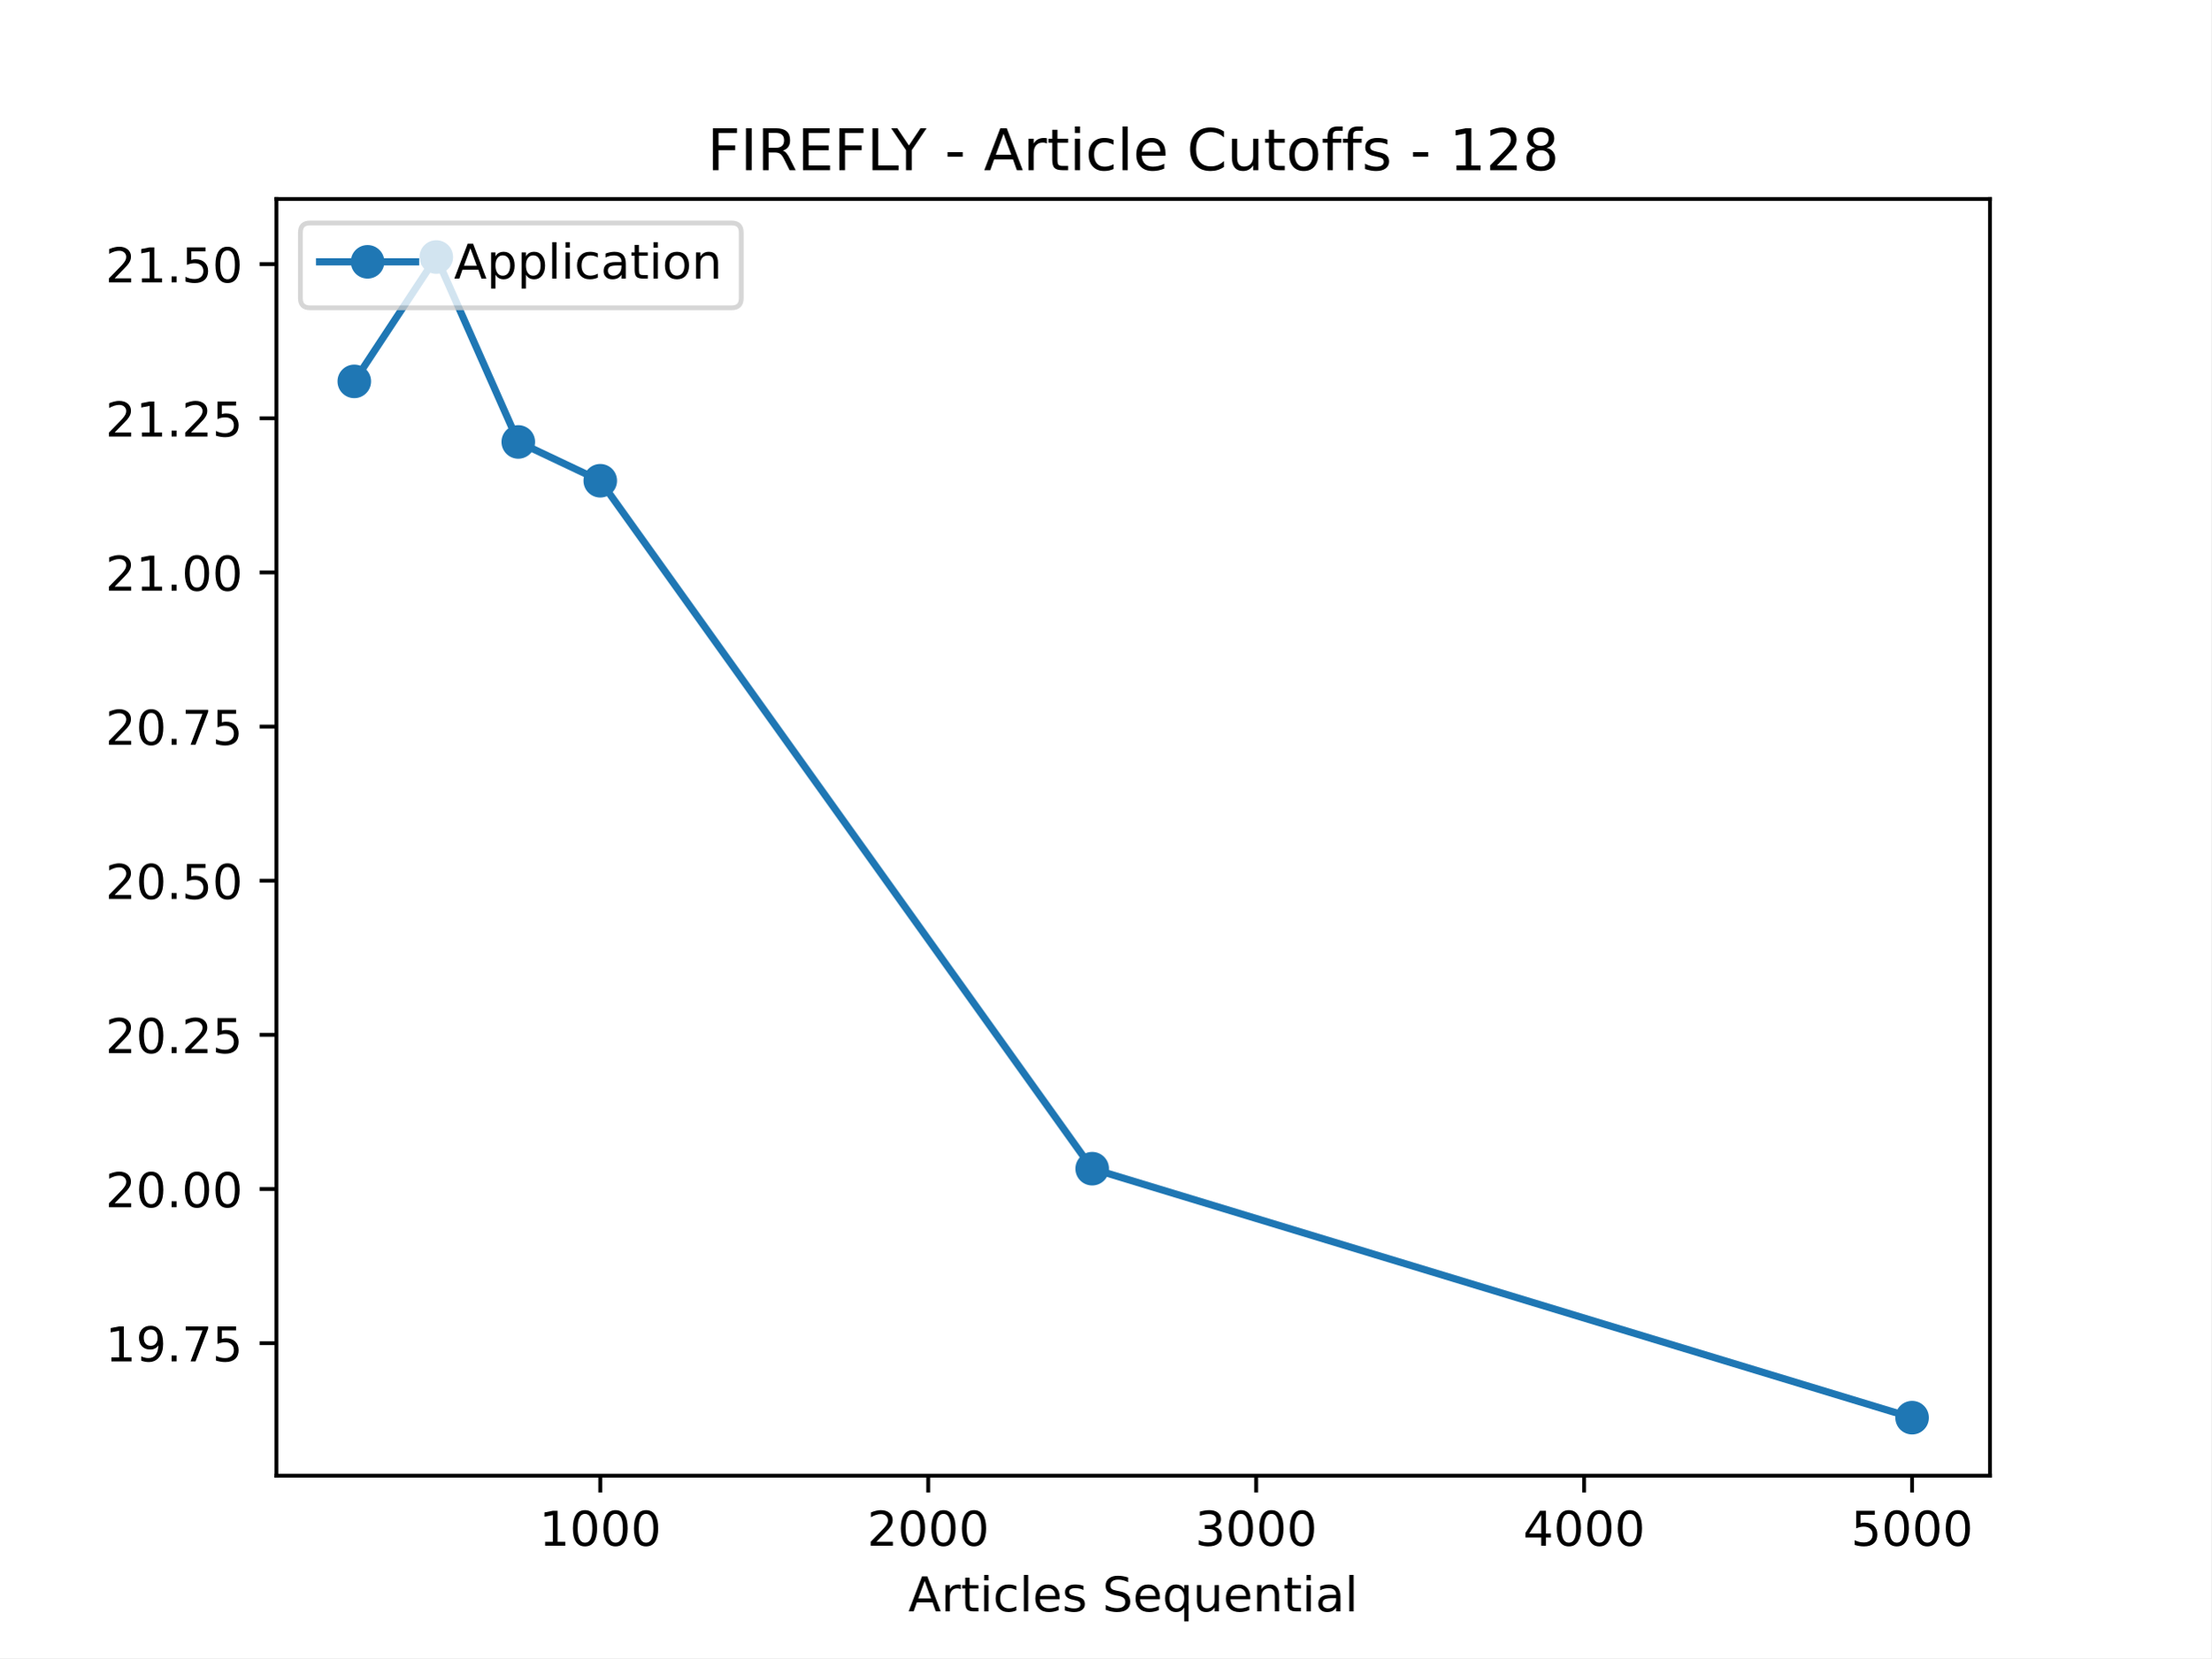
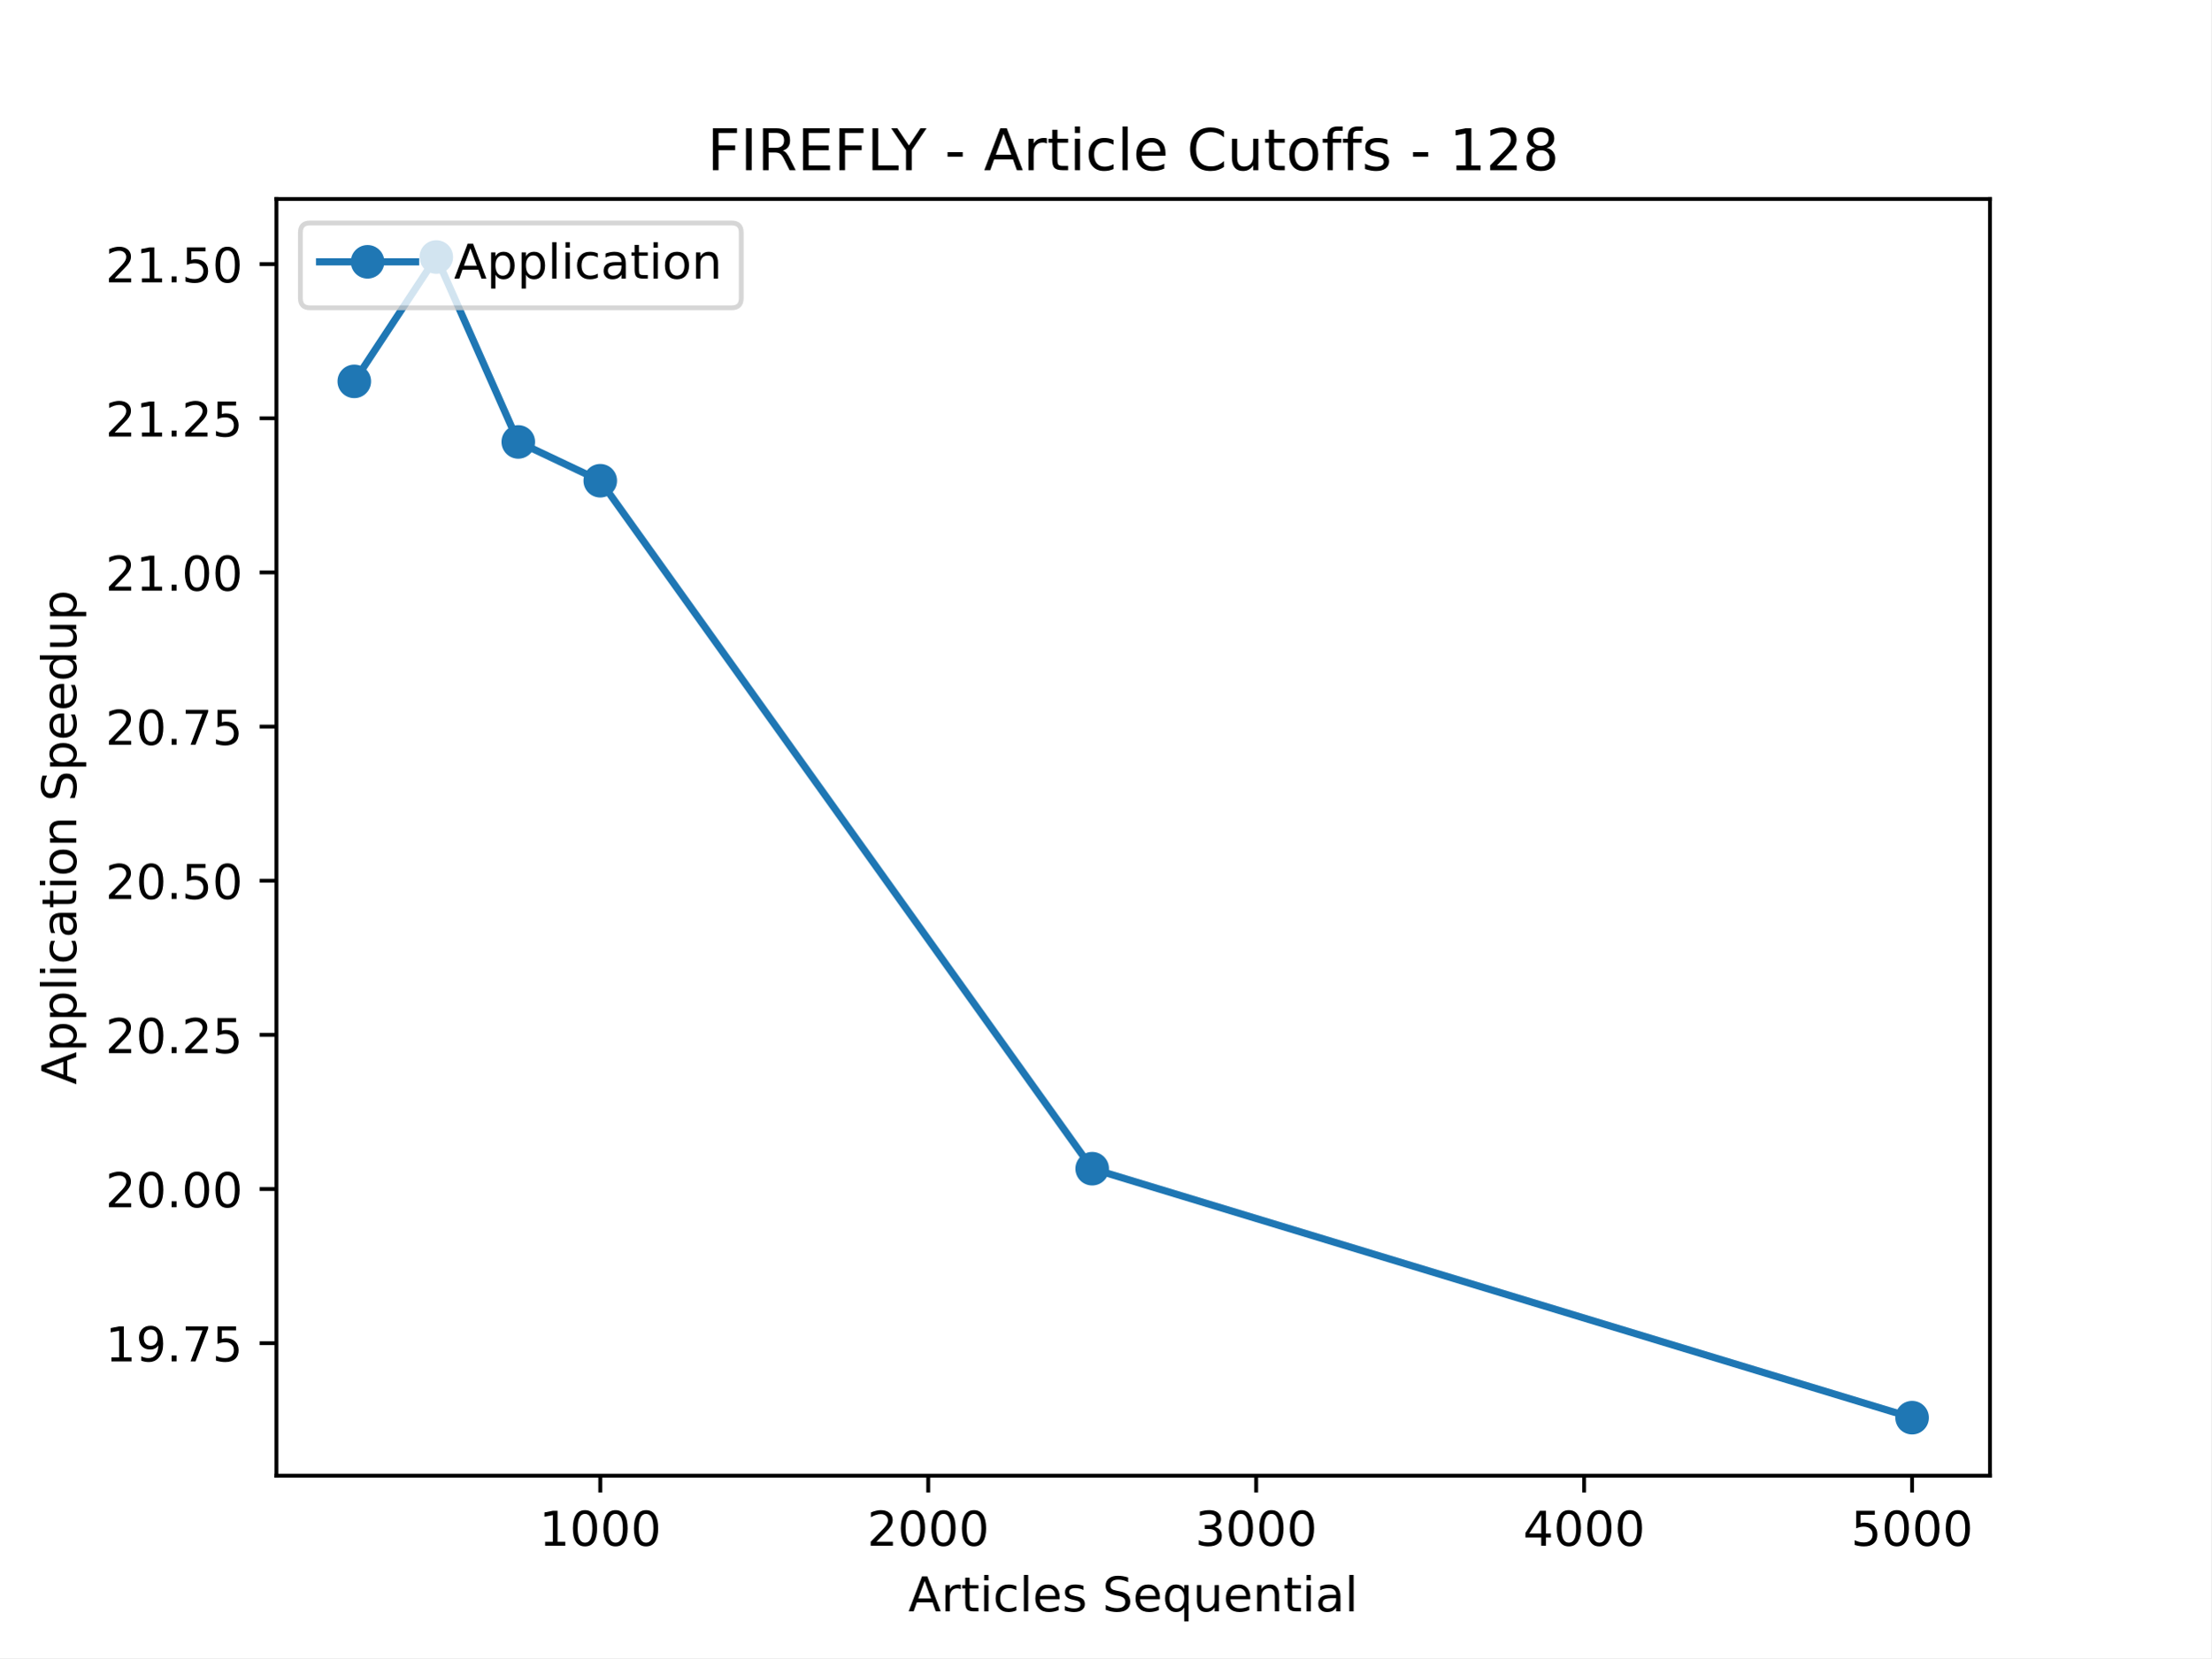
<svg xmlns="http://www.w3.org/2000/svg" xmlns:xlink="http://www.w3.org/1999/xlink" width="460.8pt" height="345.6pt" viewBox="0 0 460.8 345.6" version="1.1">
  <defs>
    <style type="text/css">*{stroke-linejoin: round; stroke-linecap: butt}</style>
  </defs>
  <g id="figure_1">
    <g id="patch_1">
      <path d="M 0 345.6  L 460.8 345.6  L 460.8 0  L 0 0  z " style="fill: #ffffff" />
    </g>
    <g id="axes_1">
      <g id="patch_2">
        <path d="M 57.6 307.584  L 414.72 307.584  L 414.72 41.472  L 57.6 41.472  z " style="fill: #ffffff" />
      </g>
      <g id="matplotlib.axis_1">
        <g id="xtick_1">
          <g id="line2d_1">
            <defs>
-               <path id="mb320c4924f" d="M 0 0  L 0 3.5  " style="stroke: #000000; stroke-width: 0.8" />
+               <path id="m09f83de268" d="M 0 0  L 0 3.5  " style="stroke: #000000; stroke-width: 0.8" />
            </defs>
            <g>
-               <use xlink:href="#mb320c4924f" x="125.094" y="307.584" style="stroke: #000000; stroke-width: 0.8" />
+               <use xlink:href="#m09f83de268" x="125.094" y="307.584" style="stroke: #000000; stroke-width: 0.8" />
            </g>
          </g>
          <g id="text_1">
            <g transform="translate(112.369 322.1824) scale(0.1 -0.1)">
              <defs>
                <path id="DejaVuSans-31" d="M 794 531  L 1825 531  L 1825 4091  L 703 3866  L 703 4441  L 1819 4666  L 2450 4666  L 2450 531  L 3481 531  L 3481 0  L 794 0  L 794 531  z " transform="scale(0.015625)" />
                <path id="DejaVuSans-30" d="M 2034 4250  Q 1547 4250 1301 3770  Q 1056 3291 1056 2328  Q 1056 1369 1301 889  Q 1547 409 2034 409  Q 2525 409 2770 889  Q 3016 1369 3016 2328  Q 3016 3291 2770 3770  Q 2525 4250 2034 4250  z M 2034 4750  Q 2819 4750 3233 4129  Q 3647 3509 3647 2328  Q 3647 1150 3233 529  Q 2819 -91 2034 -91  Q 1250 -91 836 529  Q 422 1150 422 2328  Q 422 3509 836 4129  Q 1250 4750 2034 4750  z " transform="scale(0.015625)" />
              </defs>
              <use xlink:href="#DejaVuSans-31" />
              <use xlink:href="#DejaVuSans-30" x="63.623" />
              <use xlink:href="#DejaVuSans-30" x="127.246" />
              <use xlink:href="#DejaVuSans-30" x="190.869" />
            </g>
          </g>
        </g>
        <g id="xtick_2">
          <g id="line2d_2">
            <g>
-               <use xlink:href="#mb320c4924f" x="193.442" y="307.584" style="stroke: #000000; stroke-width: 0.8" />
+               <use xlink:href="#m09f83de268" x="193.442" y="307.584" style="stroke: #000000; stroke-width: 0.8" />
            </g>
          </g>
          <g id="text_2">
            <g transform="translate(180.7173 322.1824) scale(0.1 -0.1)">
              <defs>
                <path id="DejaVuSans-32" d="M 1228 531  L 3431 531  L 3431 0  L 469 0  L 469 531  Q 828 903 1448 1529  Q 2069 2156 2228 2338  Q 2531 2678 2651 2914  Q 2772 3150 2772 3378  Q 2772 3750 2511 3984  Q 2250 4219 1831 4219  Q 1534 4219 1204 4116  Q 875 4013 500 3803  L 500 4441  Q 881 4594 1212 4672  Q 1544 4750 1819 4750  Q 2544 4750 2975 4387  Q 3406 4025 3406 3419  Q 3406 3131 3298 2873  Q 3191 2616 2906 2266  Q 2828 2175 2409 1742  Q 1991 1309 1228 531  z " transform="scale(0.015625)" />
              </defs>
              <use xlink:href="#DejaVuSans-32" />
              <use xlink:href="#DejaVuSans-30" x="63.623" />
              <use xlink:href="#DejaVuSans-30" x="127.246" />
              <use xlink:href="#DejaVuSans-30" x="190.869" />
            </g>
          </g>
        </g>
        <g id="xtick_3">
          <g id="line2d_3">
            <g>
-               <use xlink:href="#mb320c4924f" x="261.791" y="307.584" style="stroke: #000000; stroke-width: 0.8" />
+               <use xlink:href="#m09f83de268" x="261.791" y="307.584" style="stroke: #000000; stroke-width: 0.8" />
            </g>
          </g>
          <g id="text_3">
            <g transform="translate(249.0656 322.1824) scale(0.1 -0.1)">
              <defs>
                <path id="DejaVuSans-33" d="M 2597 2516  Q 3050 2419 3304 2112  Q 3559 1806 3559 1356  Q 3559 666 3084 287  Q 2609 -91 1734 -91  Q 1441 -91 1130 -33  Q 819 25 488 141  L 488 750  Q 750 597 1062 519  Q 1375 441 1716 441  Q 2309 441 2620 675  Q 2931 909 2931 1356  Q 2931 1769 2642 2001  Q 2353 2234 1838 2234  L 1294 2234  L 1294 2753  L 1863 2753  Q 2328 2753 2575 2939  Q 2822 3125 2822 3475  Q 2822 3834 2567 4026  Q 2313 4219 1838 4219  Q 1578 4219 1281 4162  Q 984 4106 628 3988  L 628 4550  Q 988 4650 1302 4700  Q 1616 4750 1894 4750  Q 2613 4750 3031 4423  Q 3450 4097 3450 3541  Q 3450 3153 3228 2886  Q 3006 2619 2597 2516  z " transform="scale(0.015625)" />
              </defs>
              <use xlink:href="#DejaVuSans-33" />
              <use xlink:href="#DejaVuSans-30" x="63.623" />
              <use xlink:href="#DejaVuSans-30" x="127.246" />
              <use xlink:href="#DejaVuSans-30" x="190.869" />
            </g>
          </g>
        </g>
        <g id="xtick_4">
          <g id="line2d_4">
            <g>
-               <use xlink:href="#mb320c4924f" x="330.139" y="307.584" style="stroke: #000000; stroke-width: 0.8" />
+               <use xlink:href="#m09f83de268" x="330.139" y="307.584" style="stroke: #000000; stroke-width: 0.8" />
            </g>
          </g>
          <g id="text_4">
            <g transform="translate(317.4139 322.1824) scale(0.1 -0.1)">
              <defs>
                <path id="DejaVuSans-34" d="M 2419 4116  L 825 1625  L 2419 1625  L 2419 4116  z M 2253 4666  L 3047 4666  L 3047 1625  L 3713 1625  L 3713 1100  L 3047 1100  L 3047 0  L 2419 0  L 2419 1100  L 313 1100  L 313 1709  L 2253 4666  z " transform="scale(0.015625)" />
              </defs>
              <use xlink:href="#DejaVuSans-34" />
              <use xlink:href="#DejaVuSans-30" x="63.623" />
              <use xlink:href="#DejaVuSans-30" x="127.246" />
              <use xlink:href="#DejaVuSans-30" x="190.869" />
            </g>
          </g>
        </g>
        <g id="xtick_5">
          <g id="line2d_5">
            <g>
-               <use xlink:href="#mb320c4924f" x="398.487" y="307.584" style="stroke: #000000; stroke-width: 0.8" />
+               <use xlink:href="#m09f83de268" x="398.487" y="307.584" style="stroke: #000000; stroke-width: 0.8" />
            </g>
          </g>
          <g id="text_5">
            <g transform="translate(385.7623 322.1824) scale(0.1 -0.1)">
              <defs>
                <path id="DejaVuSans-35" d="M 691 4666  L 3169 4666  L 3169 4134  L 1269 4134  L 1269 2991  Q 1406 3038 1543 3061  Q 1681 3084 1819 3084  Q 2600 3084 3056 2656  Q 3513 2228 3513 1497  Q 3513 744 3044 326  Q 2575 -91 1722 -91  Q 1428 -91 1123 -41  Q 819 9 494 109  L 494 744  Q 775 591 1075 516  Q 1375 441 1709 441  Q 2250 441 2565 725  Q 2881 1009 2881 1497  Q 2881 1984 2565 2268  Q 2250 2553 1709 2553  Q 1456 2553 1204 2497  Q 953 2441 691 2322  L 691 4666  z " transform="scale(0.015625)" />
              </defs>
              <use xlink:href="#DejaVuSans-35" />
              <use xlink:href="#DejaVuSans-30" x="63.623" />
              <use xlink:href="#DejaVuSans-30" x="127.246" />
              <use xlink:href="#DejaVuSans-30" x="190.869" />
            </g>
          </g>
        </g>
        <g id="text_6">
          <g transform="translate(189.285 335.8606) scale(0.1 -0.1)">
            <defs>
              <path id="DejaVuSans-41" d="M 2188 4044  L 1331 1722  L 3047 1722  L 2188 4044  z M 1831 4666  L 2547 4666  L 4325 0  L 3669 0  L 3244 1197  L 1141 1197  L 716 0  L 50 0  L 1831 4666  z " transform="scale(0.015625)" />
              <path id="DejaVuSans-72" d="M 2631 2963  Q 2534 3019 2420 3045  Q 2306 3072 2169 3072  Q 1681 3072 1420 2755  Q 1159 2438 1159 1844  L 1159 0  L 581 0  L 581 3500  L 1159 3500  L 1159 2956  Q 1341 3275 1631 3429  Q 1922 3584 2338 3584  Q 2397 3584 2469 3576  Q 2541 3569 2628 3553  L 2631 2963  z " transform="scale(0.015625)" />
              <path id="DejaVuSans-74" d="M 1172 4494  L 1172 3500  L 2356 3500  L 2356 3053  L 1172 3053  L 1172 1153  Q 1172 725 1289 603  Q 1406 481 1766 481  L 2356 481  L 2356 0  L 1766 0  Q 1100 0 847 248  Q 594 497 594 1153  L 594 3053  L 172 3053  L 172 3500  L 594 3500  L 594 4494  L 1172 4494  z " transform="scale(0.015625)" />
              <path id="DejaVuSans-69" d="M 603 3500  L 1178 3500  L 1178 0  L 603 0  L 603 3500  z M 603 4863  L 1178 4863  L 1178 4134  L 603 4134  L 603 4863  z " transform="scale(0.015625)" />
              <path id="DejaVuSans-63" d="M 3122 3366  L 3122 2828  Q 2878 2963 2633 3030  Q 2388 3097 2138 3097  Q 1578 3097 1268 2742  Q 959 2388 959 1747  Q 959 1106 1268 751  Q 1578 397 2138 397  Q 2388 397 2633 464  Q 2878 531 3122 666  L 3122 134  Q 2881 22 2623 -34  Q 2366 -91 2075 -91  Q 1284 -91 818 406  Q 353 903 353 1747  Q 353 2603 823 3093  Q 1294 3584 2113 3584  Q 2378 3584 2631 3529  Q 2884 3475 3122 3366  z " transform="scale(0.015625)" />
              <path id="DejaVuSans-6c" d="M 603 4863  L 1178 4863  L 1178 0  L 603 0  L 603 4863  z " transform="scale(0.015625)" />
              <path id="DejaVuSans-65" d="M 3597 1894  L 3597 1613  L 953 1613  Q 991 1019 1311 708  Q 1631 397 2203 397  Q 2534 397 2845 478  Q 3156 559 3463 722  L 3463 178  Q 3153 47 2828 -22  Q 2503 -91 2169 -91  Q 1331 -91 842 396  Q 353 884 353 1716  Q 353 2575 817 3079  Q 1281 3584 2069 3584  Q 2775 3584 3186 3129  Q 3597 2675 3597 1894  z M 3022 2063  Q 3016 2534 2758 2815  Q 2500 3097 2075 3097  Q 1594 3097 1305 2825  Q 1016 2553 972 2059  L 3022 2063  z " transform="scale(0.015625)" />
              <path id="DejaVuSans-73" d="M 2834 3397  L 2834 2853  Q 2591 2978 2328 3040  Q 2066 3103 1784 3103  Q 1356 3103 1142 2972  Q 928 2841 928 2578  Q 928 2378 1081 2264  Q 1234 2150 1697 2047  L 1894 2003  Q 2506 1872 2764 1633  Q 3022 1394 3022 966  Q 3022 478 2636 193  Q 2250 -91 1575 -91  Q 1294 -91 989 -36  Q 684 19 347 128  L 347 722  Q 666 556 975 473  Q 1284 391 1588 391  Q 1994 391 2212 530  Q 2431 669 2431 922  Q 2431 1156 2273 1281  Q 2116 1406 1581 1522  L 1381 1569  Q 847 1681 609 1914  Q 372 2147 372 2553  Q 372 3047 722 3315  Q 1072 3584 1716 3584  Q 2034 3584 2315 3537  Q 2597 3491 2834 3397  z " transform="scale(0.015625)" />
              <path id="DejaVuSans-20" transform="scale(0.015625)" />
              <path id="DejaVuSans-53" d="M 3425 4513  L 3425 3897  Q 3066 4069 2747 4153  Q 2428 4238 2131 4238  Q 1616 4238 1336 4038  Q 1056 3838 1056 3469  Q 1056 3159 1242 3001  Q 1428 2844 1947 2747  L 2328 2669  Q 3034 2534 3370 2195  Q 3706 1856 3706 1288  Q 3706 609 3251 259  Q 2797 -91 1919 -91  Q 1588 -91 1214 -16  Q 841 59 441 206  L 441 856  Q 825 641 1194 531  Q 1563 422 1919 422  Q 2459 422 2753 634  Q 3047 847 3047 1241  Q 3047 1584 2836 1778  Q 2625 1972 2144 2069  L 1759 2144  Q 1053 2284 737 2584  Q 422 2884 422 3419  Q 422 4038 858 4394  Q 1294 4750 2059 4750  Q 2388 4750 2728 4690  Q 3069 4631 3425 4513  z " transform="scale(0.015625)" />
              <path id="DejaVuSans-71" d="M 947 1747  Q 947 1113 1208 752  Q 1469 391 1925 391  Q 2381 391 2643 752  Q 2906 1113 2906 1747  Q 2906 2381 2643 2742  Q 2381 3103 1925 3103  Q 1469 3103 1208 2742  Q 947 2381 947 1747  z M 2906 525  Q 2725 213 2448 61  Q 2172 -91 1784 -91  Q 1150 -91 751 415  Q 353 922 353 1747  Q 353 2572 751 3078  Q 1150 3584 1784 3584  Q 2172 3584 2448 3432  Q 2725 3281 2906 2969  L 2906 3500  L 3481 3500  L 3481 -1331  L 2906 -1331  L 2906 525  z " transform="scale(0.015625)" />
              <path id="DejaVuSans-75" d="M 544 1381  L 544 3500  L 1119 3500  L 1119 1403  Q 1119 906 1312 657  Q 1506 409 1894 409  Q 2359 409 2629 706  Q 2900 1003 2900 1516  L 2900 3500  L 3475 3500  L 3475 0  L 2900 0  L 2900 538  Q 2691 219 2414 64  Q 2138 -91 1772 -91  Q 1169 -91 856 284  Q 544 659 544 1381  z M 1991 3584  L 1991 3584  z " transform="scale(0.015625)" />
              <path id="DejaVuSans-6e" d="M 3513 2113  L 3513 0  L 2938 0  L 2938 2094  Q 2938 2591 2744 2837  Q 2550 3084 2163 3084  Q 1697 3084 1428 2787  Q 1159 2491 1159 1978  L 1159 0  L 581 0  L 581 3500  L 1159 3500  L 1159 2956  Q 1366 3272 1645 3428  Q 1925 3584 2291 3584  Q 2894 3584 3203 3211  Q 3513 2838 3513 2113  z " transform="scale(0.015625)" />
              <path id="DejaVuSans-61" d="M 2194 1759  Q 1497 1759 1228 1600  Q 959 1441 959 1056  Q 959 750 1161 570  Q 1363 391 1709 391  Q 2188 391 2477 730  Q 2766 1069 2766 1631  L 2766 1759  L 2194 1759  z M 3341 1997  L 3341 0  L 2766 0  L 2766 531  Q 2569 213 2275 61  Q 1981 -91 1556 -91  Q 1019 -91 701 211  Q 384 513 384 1019  Q 384 1609 779 1909  Q 1175 2209 1959 2209  L 2766 2209  L 2766 2266  Q 2766 2663 2505 2880  Q 2244 3097 1772 3097  Q 1472 3097 1187 3025  Q 903 2953 641 2809  L 641 3341  Q 956 3463 1253 3523  Q 1550 3584 1831 3584  Q 2591 3584 2966 3190  Q 3341 2797 3341 1997  z " transform="scale(0.015625)" />
            </defs>
            <use xlink:href="#DejaVuSans-41" />
            <use xlink:href="#DejaVuSans-72" x="68.408" />
            <use xlink:href="#DejaVuSans-74" x="109.521" />
            <use xlink:href="#DejaVuSans-69" x="148.73" />
            <use xlink:href="#DejaVuSans-63" x="176.514" />
            <use xlink:href="#DejaVuSans-6c" x="231.494" />
            <use xlink:href="#DejaVuSans-65" x="259.277" />
            <use xlink:href="#DejaVuSans-73" x="320.801" />
            <use xlink:href="#DejaVuSans-20" x="372.9" />
            <use xlink:href="#DejaVuSans-53" x="404.688" />
            <use xlink:href="#DejaVuSans-65" x="468.164" />
            <use xlink:href="#DejaVuSans-71" x="529.688" />
            <use xlink:href="#DejaVuSans-75" x="593.164" />
            <use xlink:href="#DejaVuSans-65" x="656.543" />
            <use xlink:href="#DejaVuSans-6e" x="718.066" />
            <use xlink:href="#DejaVuSans-74" x="781.445" />
            <use xlink:href="#DejaVuSans-69" x="820.654" />
            <use xlink:href="#DejaVuSans-61" x="848.438" />
            <use xlink:href="#DejaVuSans-6c" x="909.717" />
          </g>
        </g>
      </g>
      <g id="matplotlib.axis_2">
        <g id="ytick_1">
          <g id="line2d_6">
            <defs>
-               <path id="m4a71dd0a69" d="M 0 0  L -3.5 0  " style="stroke: #000000; stroke-width: 0.8" />
+               <path id="m814b8ba256" d="M 0 0  L -3.5 0  " style="stroke: #000000; stroke-width: 0.8" />
            </defs>
            <g>
-               <use xlink:href="#m4a71dd0a69" x="57.6" y="279.961" style="stroke: #000000; stroke-width: 0.8" />
+               <use xlink:href="#m814b8ba256" x="57.6" y="279.961" style="stroke: #000000; stroke-width: 0.8" />
            </g>
          </g>
          <g id="text_7">
            <g transform="translate(21.97188 283.7603) scale(0.1 -0.1)">
              <defs>
                <path id="DejaVuSans-39" d="M 703 97  L 703 672  Q 941 559 1184 500  Q 1428 441 1663 441  Q 2288 441 2617 861  Q 2947 1281 2994 2138  Q 2813 1869 2534 1725  Q 2256 1581 1919 1581  Q 1219 1581 811 2004  Q 403 2428 403 3163  Q 403 3881 828 4315  Q 1253 4750 1959 4750  Q 2769 4750 3195 4129  Q 3622 3509 3622 2328  Q 3622 1225 3098 567  Q 2575 -91 1691 -91  Q 1453 -91 1209 -44  Q 966 3 703 97  z M 1959 2075  Q 2384 2075 2632 2365  Q 2881 2656 2881 3163  Q 2881 3666 2632 3958  Q 2384 4250 1959 4250  Q 1534 4250 1286 3958  Q 1038 3666 1038 3163  Q 1038 2656 1286 2365  Q 1534 2075 1959 2075  z " transform="scale(0.015625)" />
                <path id="DejaVuSans-2e" d="M 684 794  L 1344 794  L 1344 0  L 684 0  L 684 794  z " transform="scale(0.015625)" />
                <path id="DejaVuSans-37" d="M 525 4666  L 3525 4666  L 3525 4397  L 1831 0  L 1172 0  L 2766 4134  L 525 4134  L 525 4666  z " transform="scale(0.015625)" />
              </defs>
              <use xlink:href="#DejaVuSans-31" />
              <use xlink:href="#DejaVuSans-39" x="63.623" />
              <use xlink:href="#DejaVuSans-2e" x="127.246" />
              <use xlink:href="#DejaVuSans-37" x="159.033" />
              <use xlink:href="#DejaVuSans-35" x="222.656" />
            </g>
          </g>
        </g>
        <g id="ytick_2">
          <g id="line2d_7">
            <g>
-               <use xlink:href="#m4a71dd0a69" x="57.6" y="247.83" style="stroke: #000000; stroke-width: 0.8" />
+               <use xlink:href="#m814b8ba256" x="57.6" y="247.83" style="stroke: #000000; stroke-width: 0.8" />
            </g>
          </g>
          <g id="text_8">
            <g transform="translate(21.97188 251.6296) scale(0.1 -0.1)">
              <use xlink:href="#DejaVuSans-32" />
              <use xlink:href="#DejaVuSans-30" x="63.623" />
              <use xlink:href="#DejaVuSans-2e" x="127.246" />
              <use xlink:href="#DejaVuSans-30" x="159.033" />
              <use xlink:href="#DejaVuSans-30" x="222.656" />
            </g>
          </g>
        </g>
        <g id="ytick_3">
          <g id="line2d_8">
            <g>
-               <use xlink:href="#m4a71dd0a69" x="57.6" y="215.7" style="stroke: #000000; stroke-width: 0.8" />
+               <use xlink:href="#m814b8ba256" x="57.6" y="215.7" style="stroke: #000000; stroke-width: 0.8" />
            </g>
          </g>
          <g id="text_9">
            <g transform="translate(21.97188 219.4989) scale(0.1 -0.1)">
              <use xlink:href="#DejaVuSans-32" />
              <use xlink:href="#DejaVuSans-30" x="63.623" />
              <use xlink:href="#DejaVuSans-2e" x="127.246" />
              <use xlink:href="#DejaVuSans-32" x="159.033" />
              <use xlink:href="#DejaVuSans-35" x="222.656" />
            </g>
          </g>
        </g>
        <g id="ytick_4">
          <g id="line2d_9">
            <g>
-               <use xlink:href="#m4a71dd0a69" x="57.6" y="183.569" style="stroke: #000000; stroke-width: 0.8" />
+               <use xlink:href="#m814b8ba256" x="57.6" y="183.569" style="stroke: #000000; stroke-width: 0.8" />
            </g>
          </g>
          <g id="text_10">
            <g transform="translate(21.97188 187.3681) scale(0.1 -0.1)">
              <use xlink:href="#DejaVuSans-32" />
              <use xlink:href="#DejaVuSans-30" x="63.623" />
              <use xlink:href="#DejaVuSans-2e" x="127.246" />
              <use xlink:href="#DejaVuSans-35" x="159.033" />
              <use xlink:href="#DejaVuSans-30" x="222.656" />
            </g>
          </g>
        </g>
        <g id="ytick_5">
          <g id="line2d_10">
            <g>
-               <use xlink:href="#m4a71dd0a69" x="57.6" y="151.438" style="stroke: #000000; stroke-width: 0.8" />
+               <use xlink:href="#m814b8ba256" x="57.6" y="151.438" style="stroke: #000000; stroke-width: 0.8" />
            </g>
          </g>
          <g id="text_11">
            <g transform="translate(21.97188 155.2374) scale(0.1 -0.1)">
              <use xlink:href="#DejaVuSans-32" />
              <use xlink:href="#DejaVuSans-30" x="63.623" />
              <use xlink:href="#DejaVuSans-2e" x="127.246" />
              <use xlink:href="#DejaVuSans-37" x="159.033" />
              <use xlink:href="#DejaVuSans-35" x="222.656" />
            </g>
          </g>
        </g>
        <g id="ytick_6">
          <g id="line2d_11">
            <g>
-               <use xlink:href="#m4a71dd0a69" x="57.6" y="119.307" style="stroke: #000000; stroke-width: 0.8" />
+               <use xlink:href="#m814b8ba256" x="57.6" y="119.307" style="stroke: #000000; stroke-width: 0.8" />
            </g>
          </g>
          <g id="text_12">
            <g transform="translate(21.97188 123.1067) scale(0.1 -0.1)">
              <use xlink:href="#DejaVuSans-32" />
              <use xlink:href="#DejaVuSans-31" x="63.623" />
              <use xlink:href="#DejaVuSans-2e" x="127.246" />
              <use xlink:href="#DejaVuSans-30" x="159.033" />
              <use xlink:href="#DejaVuSans-30" x="222.656" />
            </g>
          </g>
        </g>
        <g id="ytick_7">
          <g id="line2d_12">
            <g>
-               <use xlink:href="#m4a71dd0a69" x="57.6" y="87.177" style="stroke: #000000; stroke-width: 0.8" />
+               <use xlink:href="#m814b8ba256" x="57.6" y="87.177" style="stroke: #000000; stroke-width: 0.8" />
            </g>
          </g>
          <g id="text_13">
            <g transform="translate(21.97188 90.97593) scale(0.1 -0.1)">
              <use xlink:href="#DejaVuSans-32" />
              <use xlink:href="#DejaVuSans-31" x="63.623" />
              <use xlink:href="#DejaVuSans-2e" x="127.246" />
              <use xlink:href="#DejaVuSans-32" x="159.033" />
              <use xlink:href="#DejaVuSans-35" x="222.656" />
            </g>
          </g>
        </g>
        <g id="ytick_8">
          <g id="line2d_13">
            <g>
-               <use xlink:href="#m4a71dd0a69" x="57.6" y="55.046" style="stroke: #000000; stroke-width: 0.8" />
+               <use xlink:href="#m814b8ba256" x="57.6" y="55.046" style="stroke: #000000; stroke-width: 0.8" />
            </g>
          </g>
          <g id="text_14">
            <g transform="translate(21.97188 58.8452) scale(0.1 -0.1)">
              <use xlink:href="#DejaVuSans-32" />
              <use xlink:href="#DejaVuSans-31" x="63.623" />
              <use xlink:href="#DejaVuSans-2e" x="127.246" />
              <use xlink:href="#DejaVuSans-35" x="159.033" />
              <use xlink:href="#DejaVuSans-30" x="222.656" />
            </g>
          </g>
        </g>
+         <g id="text_15">
+           <g transform="translate(15.89219 226.0733) rotate(-90) scale(0.1 -0.1)">
+             <defs>
+               <path id="DejaVuSans-70" d="M 1159 525  L 1159 -1331  L 581 -1331  L 581 3500  L 1159 3500  L 1159 2969  Q 1341 3281 1617 3432  Q 1894 3584 2278 3584  Q 2916 3584 3314 3078  Q 3713 2572 3713 1747  Q 3713 922 3314 415  Q 2916 -91 2278 -91  Q 1894 -91 1617 61  Q 1341 213 1159 525  z M 3116 1747  Q 3116 2381 2855 2742  Q 2594 3103 2138 3103  Q 1681 3103 1420 2742  Q 1159 2381 1159 1747  Q 1159 1113 1420 752  Q 1681 391 2138 391  Q 2594 391 2855 752  Q 3116 1113 3116 1747  z " transform="scale(0.015625)" />
+               <path id="DejaVuSans-6f" d="M 1959 3097  Q 1497 3097 1228 2736  Q 959 2375 959 1747  Q 959 1119 1226 758  Q 1494 397 1959 397  Q 2419 397 2687 759  Q 2956 1122 2956 1747  Q 2956 2369 2687 2733  Q 2419 3097 1959 3097  z M 1959 3584  Q 2709 3584 3137 3096  Q 3566 2609 3566 1747  Q 3566 888 3137 398  Q 2709 -91 1959 -91  Q 1206 -91 779 398  Q 353 888 353 1747  Q 353 2609 779 3096  Q 1206 3584 1959 3584  z " transform="scale(0.015625)" />
+               <path id="DejaVuSans-64" d="M 2906 2969  L 2906 4863  L 3481 4863  L 3481 0  L 2906 0  L 2906 525  Q 2725 213 2448 61  Q 2172 -91 1784 -91  Q 1150 -91 751 415  Q 353 922 353 1747  Q 353 2572 751 3078  Q 1150 3584 1784 3584  Q 2172 3584 2448 3432  Q 2725 3281 2906 2969  z M 947 1747  Q 947 1113 1208 752  Q 1469 391 1925 391  Q 2381 391 2643 752  Q 2906 1113 2906 1747  Q 2906 2381 2643 2742  Q 2381 3103 1925 3103  Q 1469 3103 1208 2742  Q 947 2381 947 1747  z " transform="scale(0.015625)" />
+             </defs>
+             <use xlink:href="#DejaVuSans-41" />
+             <use xlink:href="#DejaVuSans-70" x="68.408" />
+             <use xlink:href="#DejaVuSans-70" x="131.885" />
+             <use xlink:href="#DejaVuSans-6c" x="195.361" />
+             <use xlink:href="#DejaVuSans-69" x="223.145" />
+             <use xlink:href="#DejaVuSans-63" x="250.928" />
+             <use xlink:href="#DejaVuSans-61" x="305.908" />
+             <use xlink:href="#DejaVuSans-74" x="367.188" />
+             <use xlink:href="#DejaVuSans-69" x="406.396" />
+             <use xlink:href="#DejaVuSans-6f" x="434.18" />
+             <use xlink:href="#DejaVuSans-6e" x="495.361" />
+             <use xlink:href="#DejaVuSans-20" x="558.74" />
+             <use xlink:href="#DejaVuSans-53" x="590.527" />
+             <use xlink:href="#DejaVuSans-70" x="654.004" />
+             <use xlink:href="#DejaVuSans-65" x="717.48" />
+             <use xlink:href="#DejaVuSans-65" x="779.004" />
+             <use xlink:href="#DejaVuSans-64" x="840.527" />
+             <use xlink:href="#DejaVuSans-75" x="904.004" />
+             <use xlink:href="#DejaVuSans-70" x="967.383" />
+           </g>
+         </g>
      </g>
      <g id="line2d_14">
-         <path d="M 73.833 79.486  L 90.92 53.568  L 108.007 92.11  L 125.094 100.198  L 227.616 243.593  L 398.487 295.488  " clip-path="url(#p7a8e036fc4)" style="fill: none; stroke: #1f77b4; stroke-width: 1.5; stroke-linecap: square" />
+         <path d="M 73.833 79.486  L 90.92 53.568  L 108.007 92.11  L 125.094 100.198  L 227.616 243.593  L 398.487 295.488  " clip-path="url(#p2d10f9a784)" style="fill: none; stroke: #1f77b4; stroke-width: 1.5; stroke-linecap: square" />
        <defs>
-           <path id="m173ced82ed" d="M 0 3  C 0.796 3 1.559 2.684 2.121 2.121  C 2.684 1.559 3 0.796 3 0  C 3 -0.796 2.684 -1.559 2.121 -2.121  C 1.559 -2.684 0.796 -3 0 -3  C -0.796 -3 -1.559 -2.684 -2.121 -2.121  C -2.684 -1.559 -3 -0.796 -3 0  C -3 0.796 -2.684 1.559 -2.121 2.121  C -1.559 2.684 -0.796 3 0 3  z " style="stroke: #1f77b4" />
+           <path id="mf2541ece26" d="M 0 3  C 0.796 3 1.559 2.684 2.121 2.121  C 2.684 1.559 3 0.796 3 0  C 3 -0.796 2.684 -1.559 2.121 -2.121  C 1.559 -2.684 0.796 -3 0 -3  C -0.796 -3 -1.559 -2.684 -2.121 -2.121  C -2.684 -1.559 -3 -0.796 -3 0  C -3 0.796 -2.684 1.559 -2.121 2.121  C -1.559 2.684 -0.796 3 0 3  z " style="stroke: #1f77b4" />
        </defs>
-         <g clip-path="url(#p7a8e036fc4)">
-           <use xlink:href="#m173ced82ed" x="73.833" y="79.486" style="fill: #1f77b4; stroke: #1f77b4" />
-           <use xlink:href="#m173ced82ed" x="90.92" y="53.568" style="fill: #1f77b4; stroke: #1f77b4" />
-           <use xlink:href="#m173ced82ed" x="108.007" y="92.11" style="fill: #1f77b4; stroke: #1f77b4" />
-           <use xlink:href="#m173ced82ed" x="125.094" y="100.198" style="fill: #1f77b4; stroke: #1f77b4" />
-           <use xlink:href="#m173ced82ed" x="227.616" y="243.593" style="fill: #1f77b4; stroke: #1f77b4" />
-           <use xlink:href="#m173ced82ed" x="398.487" y="295.488" style="fill: #1f77b4; stroke: #1f77b4" />
+         <g clip-path="url(#p2d10f9a784)">
+           <use xlink:href="#mf2541ece26" x="73.833" y="79.486" style="fill: #1f77b4; stroke: #1f77b4" />
+           <use xlink:href="#mf2541ece26" x="90.92" y="53.568" style="fill: #1f77b4; stroke: #1f77b4" />
+           <use xlink:href="#mf2541ece26" x="108.007" y="92.11" style="fill: #1f77b4; stroke: #1f77b4" />
+           <use xlink:href="#mf2541ece26" x="125.094" y="100.198" style="fill: #1f77b4; stroke: #1f77b4" />
+           <use xlink:href="#mf2541ece26" x="227.616" y="243.593" style="fill: #1f77b4; stroke: #1f77b4" />
+           <use xlink:href="#mf2541ece26" x="398.487" y="295.488" style="fill: #1f77b4; stroke: #1f77b4" />
        </g>
      </g>
      <g id="patch_3">
        <path d="M 57.6 307.584  L 57.6 41.472  " style="fill: none; stroke: #000000; stroke-width: 0.8; stroke-linejoin: miter; stroke-linecap: square" />
      </g>
      <g id="patch_4">
        <path d="M 414.72 307.584  L 414.72 41.472  " style="fill: none; stroke: #000000; stroke-width: 0.8; stroke-linejoin: miter; stroke-linecap: square" />
      </g>
      <g id="patch_5">
        <path d="M 57.6 307.584  L 414.72 307.584  " style="fill: none; stroke: #000000; stroke-width: 0.8; stroke-linejoin: miter; stroke-linecap: square" />
      </g>
      <g id="patch_6">
        <path d="M 57.6 41.472  L 414.72 41.472  " style="fill: none; stroke: #000000; stroke-width: 0.8; stroke-linejoin: miter; stroke-linecap: square" />
      </g>
-       <g id="text_15">
+       <g id="text_16">
        <g transform="translate(147.3853 35.472) scale(0.12 -0.12)">
          <defs>
            <path id="DejaVuSans-46" d="M 628 4666  L 3309 4666  L 3309 4134  L 1259 4134  L 1259 2759  L 3109 2759  L 3109 2228  L 1259 2228  L 1259 0  L 628 0  L 628 4666  z " transform="scale(0.015625)" />
            <path id="DejaVuSans-49" d="M 628 4666  L 1259 4666  L 1259 0  L 628 0  L 628 4666  z " transform="scale(0.015625)" />
            <path id="DejaVuSans-52" d="M 2841 2188  Q 3044 2119 3236 1894  Q 3428 1669 3622 1275  L 4263 0  L 3584 0  L 2988 1197  Q 2756 1666 2539 1819  Q 2322 1972 1947 1972  L 1259 1972  L 1259 0  L 628 0  L 628 4666  L 2053 4666  Q 2853 4666 3247 4331  Q 3641 3997 3641 3322  Q 3641 2881 3436 2590  Q 3231 2300 2841 2188  z M 1259 4147  L 1259 2491  L 2053 2491  Q 2509 2491 2742 2702  Q 2975 2913 2975 3322  Q 2975 3731 2742 3939  Q 2509 4147 2053 4147  L 1259 4147  z " transform="scale(0.015625)" />
            <path id="DejaVuSans-45" d="M 628 4666  L 3578 4666  L 3578 4134  L 1259 4134  L 1259 2753  L 3481 2753  L 3481 2222  L 1259 2222  L 1259 531  L 3634 531  L 3634 0  L 628 0  L 628 4666  z " transform="scale(0.015625)" />
            <path id="DejaVuSans-4c" d="M 628 4666  L 1259 4666  L 1259 531  L 3531 531  L 3531 0  L 628 0  L 628 4666  z " transform="scale(0.015625)" />
            <path id="DejaVuSans-59" d="M -13 4666  L 666 4666  L 1959 2747  L 3244 4666  L 3922 4666  L 2272 2222  L 2272 0  L 1638 0  L 1638 2222  L -13 4666  z " transform="scale(0.015625)" />
            <path id="DejaVuSans-2d" d="M 313 2009  L 1997 2009  L 1997 1497  L 313 1497  L 313 2009  z " transform="scale(0.015625)" />
            <path id="DejaVuSans-43" d="M 4122 4306  L 4122 3641  Q 3803 3938 3442 4084  Q 3081 4231 2675 4231  Q 1875 4231 1450 3742  Q 1025 3253 1025 2328  Q 1025 1406 1450 917  Q 1875 428 2675 428  Q 3081 428 3442 575  Q 3803 722 4122 1019  L 4122 359  Q 3791 134 3420 21  Q 3050 -91 2638 -91  Q 1578 -91 968 557  Q 359 1206 359 2328  Q 359 3453 968 4101  Q 1578 4750 2638 4750  Q 3056 4750 3426 4639  Q 3797 4528 4122 4306  z " transform="scale(0.015625)" />
-             <path id="DejaVuSans-6f" d="M 1959 3097  Q 1497 3097 1228 2736  Q 959 2375 959 1747  Q 959 1119 1226 758  Q 1494 397 1959 397  Q 2419 397 2687 759  Q 2956 1122 2956 1747  Q 2956 2369 2687 2733  Q 2419 3097 1959 3097  z M 1959 3584  Q 2709 3584 3137 3096  Q 3566 2609 3566 1747  Q 3566 888 3137 398  Q 2709 -91 1959 -91  Q 1206 -91 779 398  Q 353 888 353 1747  Q 353 2609 779 3096  Q 1206 3584 1959 3584  z " transform="scale(0.015625)" />
            <path id="DejaVuSans-66" d="M 2375 4863  L 2375 4384  L 1825 4384  Q 1516 4384 1395 4259  Q 1275 4134 1275 3809  L 1275 3500  L 2222 3500  L 2222 3053  L 1275 3053  L 1275 0  L 697 0  L 697 3053  L 147 3053  L 147 3500  L 697 3500  L 697 3744  Q 697 4328 969 4595  Q 1241 4863 1831 4863  L 2375 4863  z " transform="scale(0.015625)" />
            <path id="DejaVuSans-38" d="M 2034 2216  Q 1584 2216 1326 1975  Q 1069 1734 1069 1313  Q 1069 891 1326 650  Q 1584 409 2034 409  Q 2484 409 2743 651  Q 3003 894 3003 1313  Q 3003 1734 2745 1975  Q 2488 2216 2034 2216  z M 1403 2484  Q 997 2584 770 2862  Q 544 3141 544 3541  Q 544 4100 942 4425  Q 1341 4750 2034 4750  Q 2731 4750 3128 4425  Q 3525 4100 3525 3541  Q 3525 3141 3298 2862  Q 3072 2584 2669 2484  Q 3125 2378 3379 2068  Q 3634 1759 3634 1313  Q 3634 634 3220 271  Q 2806 -91 2034 -91  Q 1263 -91 848 271  Q 434 634 434 1313  Q 434 1759 690 2068  Q 947 2378 1403 2484  z M 1172 3481  Q 1172 3119 1398 2916  Q 1625 2713 2034 2713  Q 2441 2713 2670 2916  Q 2900 3119 2900 3481  Q 2900 3844 2670 4047  Q 2441 4250 2034 4250  Q 1625 4250 1398 4047  Q 1172 3844 1172 3481  z " transform="scale(0.015625)" />
          </defs>
          <use xlink:href="#DejaVuSans-46" />
          <use xlink:href="#DejaVuSans-49" x="57.52" />
          <use xlink:href="#DejaVuSans-52" x="87.012" />
          <use xlink:href="#DejaVuSans-45" x="156.494" />
          <use xlink:href="#DejaVuSans-46" x="219.678" />
          <use xlink:href="#DejaVuSans-4c" x="277.197" />
          <use xlink:href="#DejaVuSans-59" x="319.66" />
          <use xlink:href="#DejaVuSans-20" x="380.744" />
          <use xlink:href="#DejaVuSans-2d" x="412.531" />
          <use xlink:href="#DejaVuSans-20" x="448.615" />
          <use xlink:href="#DejaVuSans-41" x="480.402" />
          <use xlink:href="#DejaVuSans-72" x="548.811" />
          <use xlink:href="#DejaVuSans-74" x="589.924" />
          <use xlink:href="#DejaVuSans-69" x="629.133" />
          <use xlink:href="#DejaVuSans-63" x="656.916" />
          <use xlink:href="#DejaVuSans-6c" x="711.896" />
          <use xlink:href="#DejaVuSans-65" x="739.68" />
          <use xlink:href="#DejaVuSans-20" x="801.203" />
          <use xlink:href="#DejaVuSans-43" x="832.99" />
          <use xlink:href="#DejaVuSans-75" x="902.814" />
          <use xlink:href="#DejaVuSans-74" x="966.193" />
          <use xlink:href="#DejaVuSans-6f" x="1005.402" />
          <use xlink:href="#DejaVuSans-66" x="1066.584" />
          <use xlink:href="#DejaVuSans-66" x="1101.789" />
          <use xlink:href="#DejaVuSans-73" x="1136.994" />
          <use xlink:href="#DejaVuSans-20" x="1189.094" />
          <use xlink:href="#DejaVuSans-2d" x="1220.881" />
          <use xlink:href="#DejaVuSans-20" x="1256.965" />
          <use xlink:href="#DejaVuSans-31" x="1288.752" />
          <use xlink:href="#DejaVuSans-32" x="1352.375" />
          <use xlink:href="#DejaVuSans-38" x="1415.998" />
        </g>
      </g>
      <g id="legend_1">
        <g id="patch_7">
          <path d="M 64.6 64.15  L 152.475 64.15  Q 154.475 64.15 154.475 62.15  L 154.475 48.472  Q 154.475 46.472 152.475 46.472  L 64.6 46.472  Q 62.6 46.472 62.6 48.472  L 62.6 62.15  Q 62.6 64.15 64.6 64.15  z " style="fill: #ffffff; opacity: 0.8; stroke: #cccccc; stroke-linejoin: miter" />
        </g>
        <g id="line2d_15">
          <path d="M 66.6 54.57  L 76.6 54.57  L 86.6 54.57  " style="fill: none; stroke: #1f77b4; stroke-width: 1.5; stroke-linecap: square" />
          <g>
-             <use xlink:href="#m173ced82ed" x="76.6" y="54.57" style="fill: #1f77b4; stroke: #1f77b4" />
-           </g>
-         </g>
-         <g id="text_16">
+             <use xlink:href="#mf2541ece26" x="76.6" y="54.57" style="fill: #1f77b4; stroke: #1f77b4" />
+           </g>
+         </g>
+         <g id="text_17">
          <g transform="translate(94.6 58.07044) scale(0.1 -0.1)">
-             <defs>
-               <path id="DejaVuSans-70" d="M 1159 525  L 1159 -1331  L 581 -1331  L 581 3500  L 1159 3500  L 1159 2969  Q 1341 3281 1617 3432  Q 1894 3584 2278 3584  Q 2916 3584 3314 3078  Q 3713 2572 3713 1747  Q 3713 922 3314 415  Q 2916 -91 2278 -91  Q 1894 -91 1617 61  Q 1341 213 1159 525  z M 3116 1747  Q 3116 2381 2855 2742  Q 2594 3103 2138 3103  Q 1681 3103 1420 2742  Q 1159 2381 1159 1747  Q 1159 1113 1420 752  Q 1681 391 2138 391  Q 2594 391 2855 752  Q 3116 1113 3116 1747  z " transform="scale(0.015625)" />
-             </defs>
            <use xlink:href="#DejaVuSans-41" />
            <use xlink:href="#DejaVuSans-70" x="68.408" />
            <use xlink:href="#DejaVuSans-70" x="131.885" />
            <use xlink:href="#DejaVuSans-6c" x="195.361" />
            <use xlink:href="#DejaVuSans-69" x="223.145" />
            <use xlink:href="#DejaVuSans-63" x="250.928" />
            <use xlink:href="#DejaVuSans-61" x="305.908" />
            <use xlink:href="#DejaVuSans-74" x="367.188" />
            <use xlink:href="#DejaVuSans-69" x="406.396" />
            <use xlink:href="#DejaVuSans-6f" x="434.18" />
            <use xlink:href="#DejaVuSans-6e" x="495.361" />
          </g>
        </g>
      </g>
    </g>
  </g>
  <defs>
-     <clipPath id="p7a8e036fc4">
+     <clipPath id="p2d10f9a784">
      <rect x="57.6" y="41.472" width="357.12" height="266.112" />
    </clipPath>
  </defs>
</svg>
